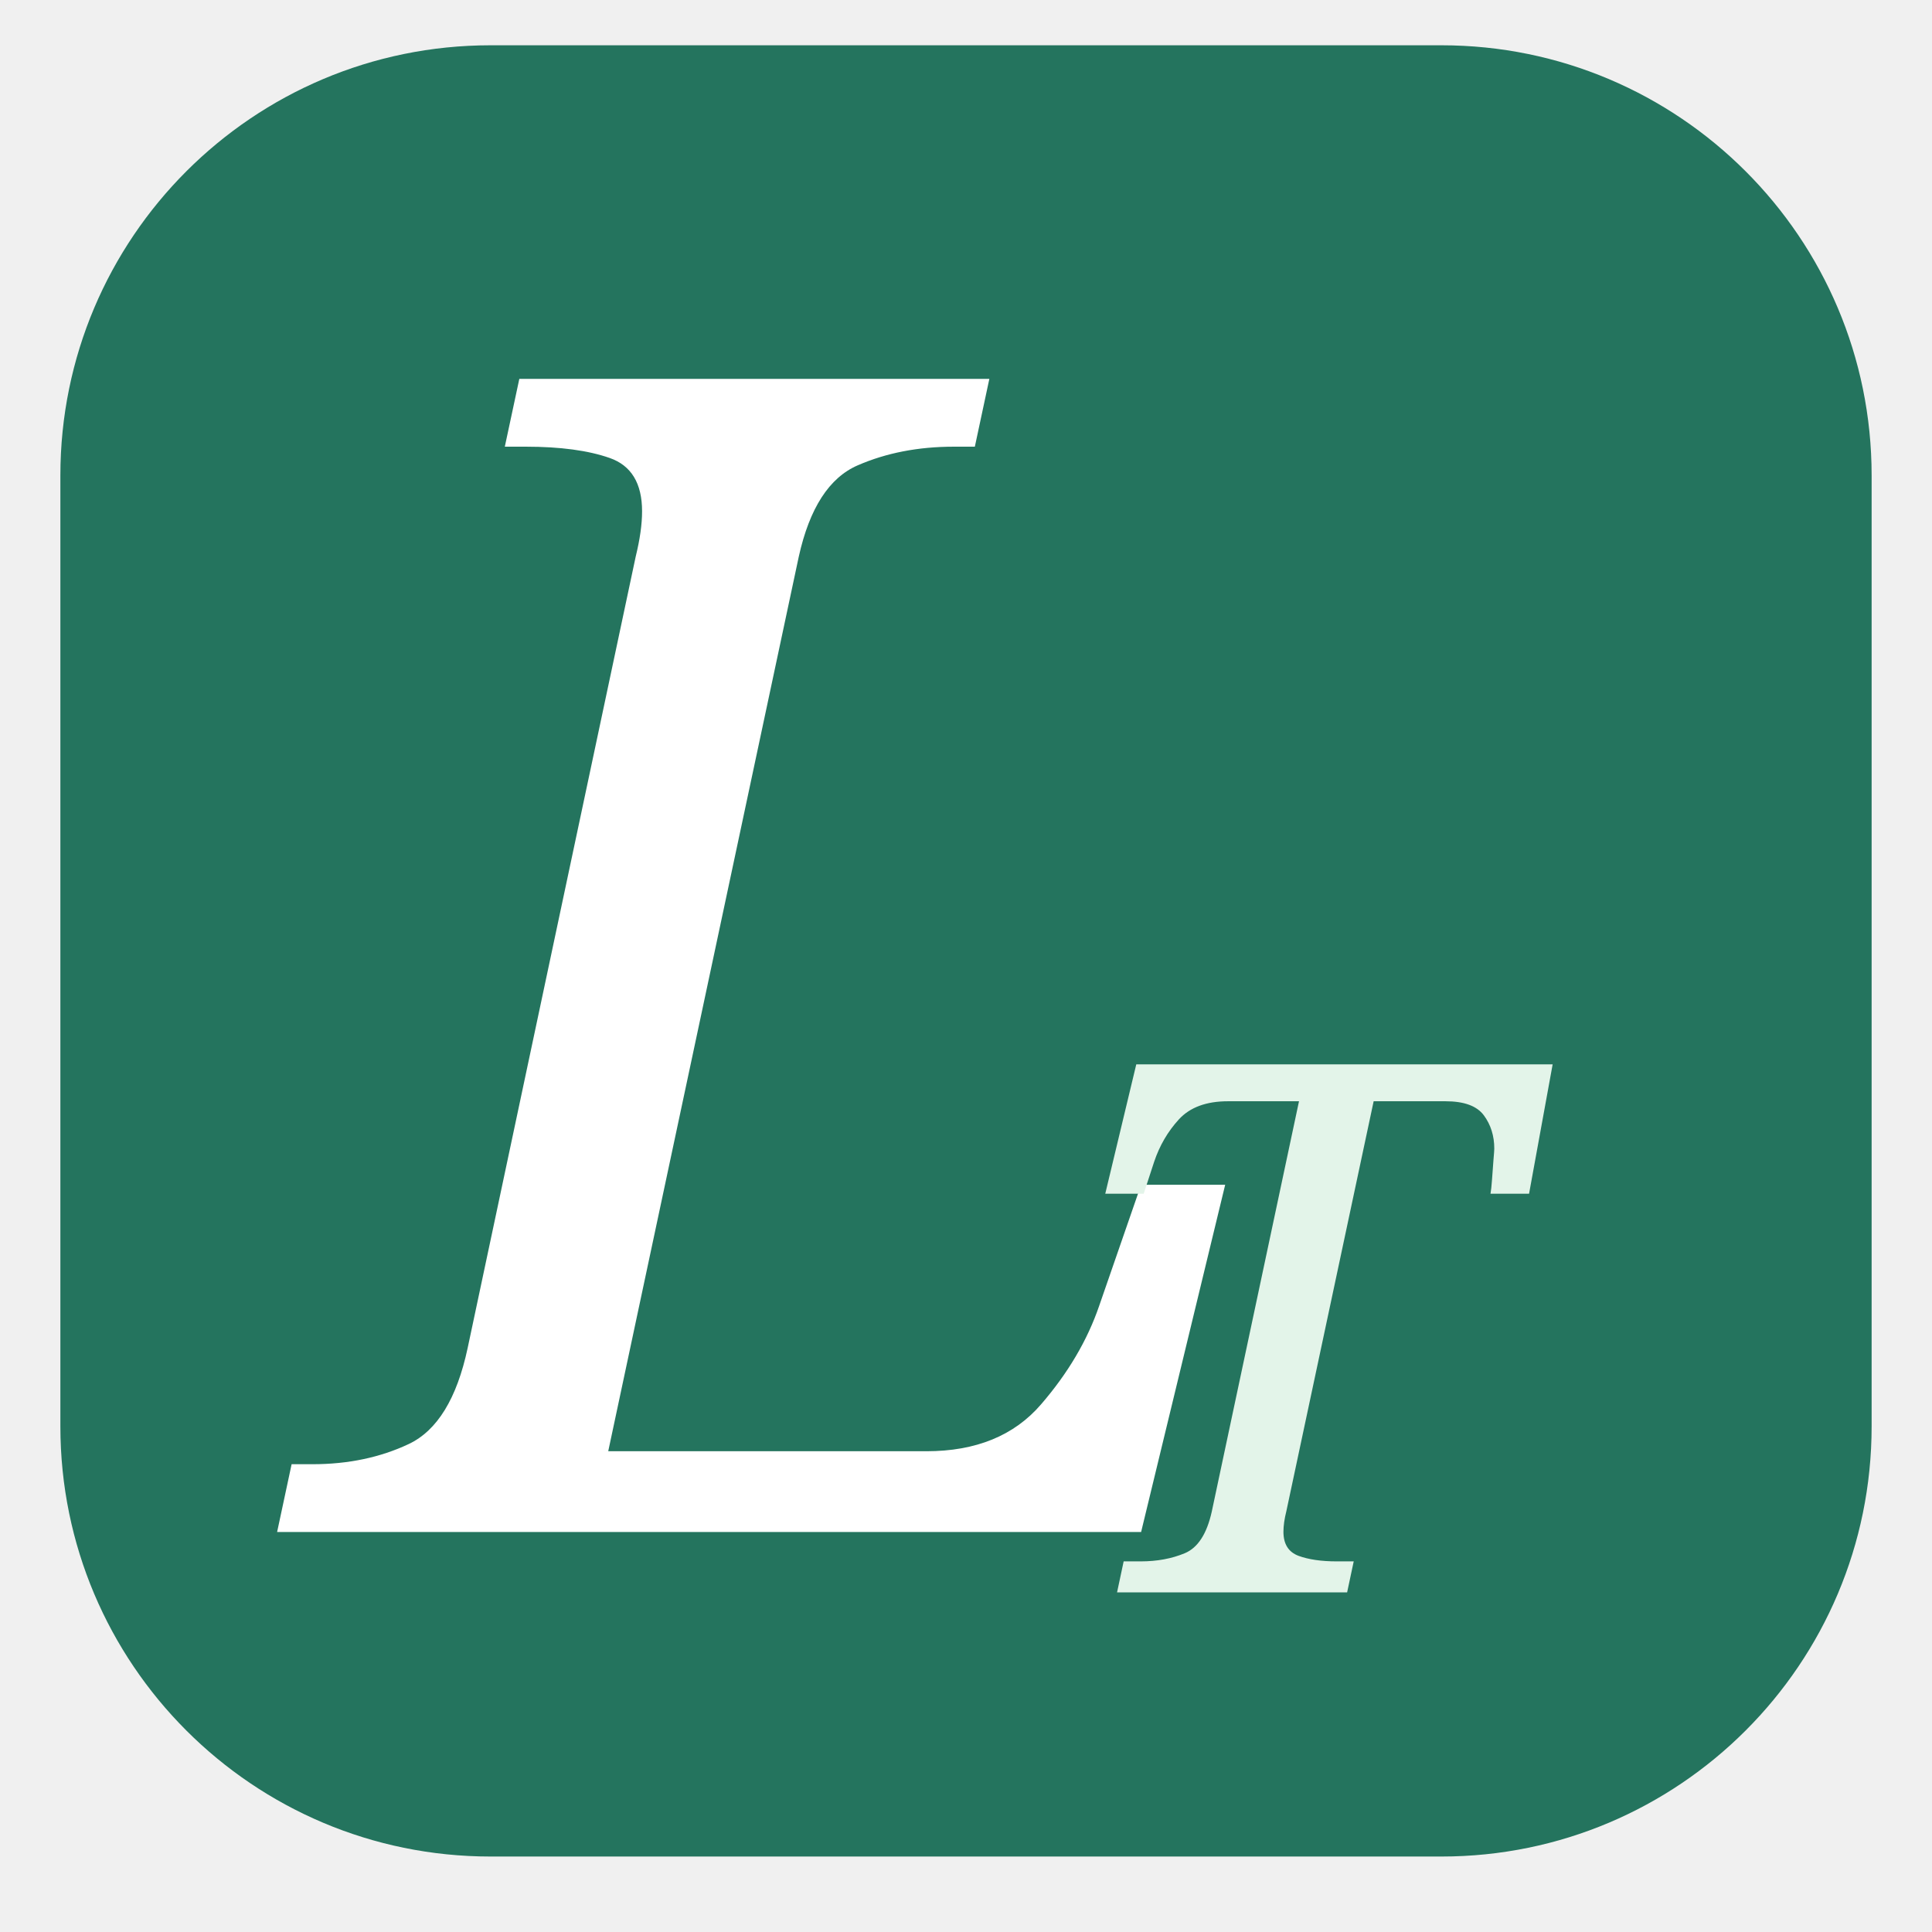
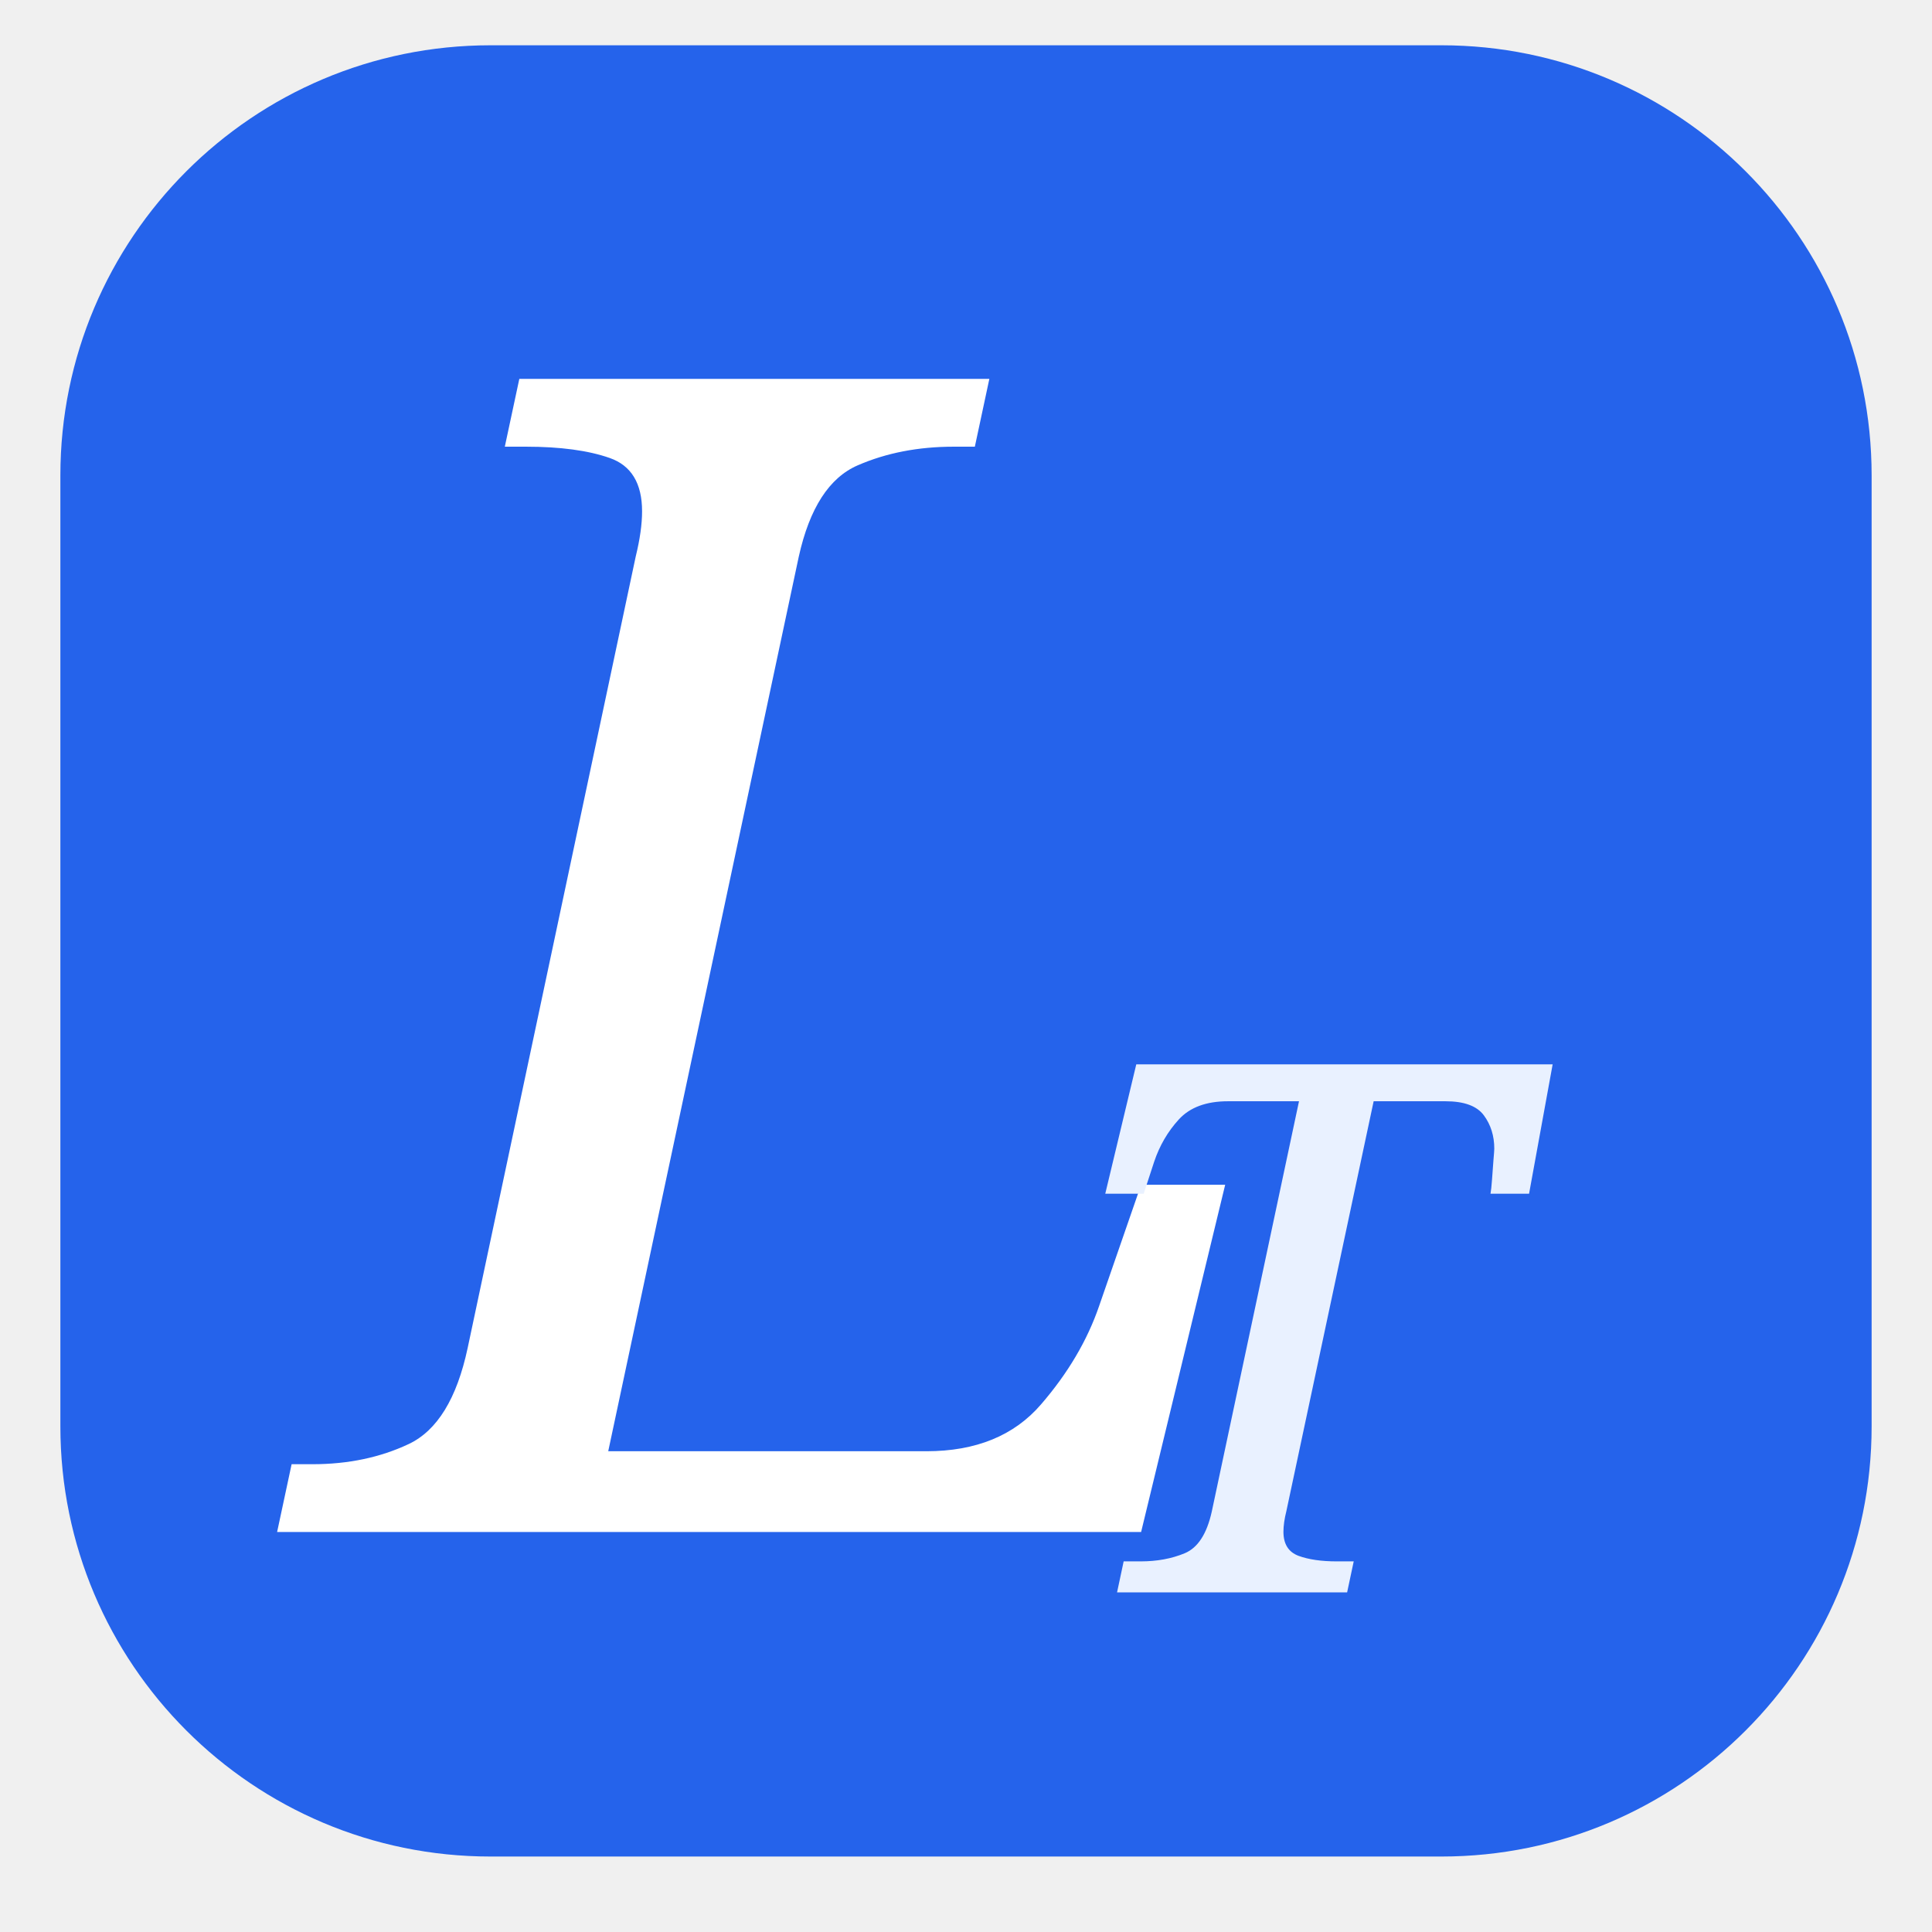
<svg xmlns="http://www.w3.org/2000/svg" viewBox="0 0 256 256">
-   <rect x="8" y="6" width="240" height="240" rx="57" fill="#24745e" />
+   <rect x="8" y="6" width="240" height="240" rx="57" fill="#2563eb" />
  <text x="41" y="203" font-family="Georgia,serif" font-style="italic" font-size="214" fill="#fff">L</text>
-   <text x="139" y="211" font-family="Georgia,serif" font-style="italic" font-size="98" fill="#e3f4e9">T</text>
+   <text x="139" y="211" font-family="Georgia,serif" font-style="italic" font-size="98" fill="#e9f1ff">T</text>
</svg>
